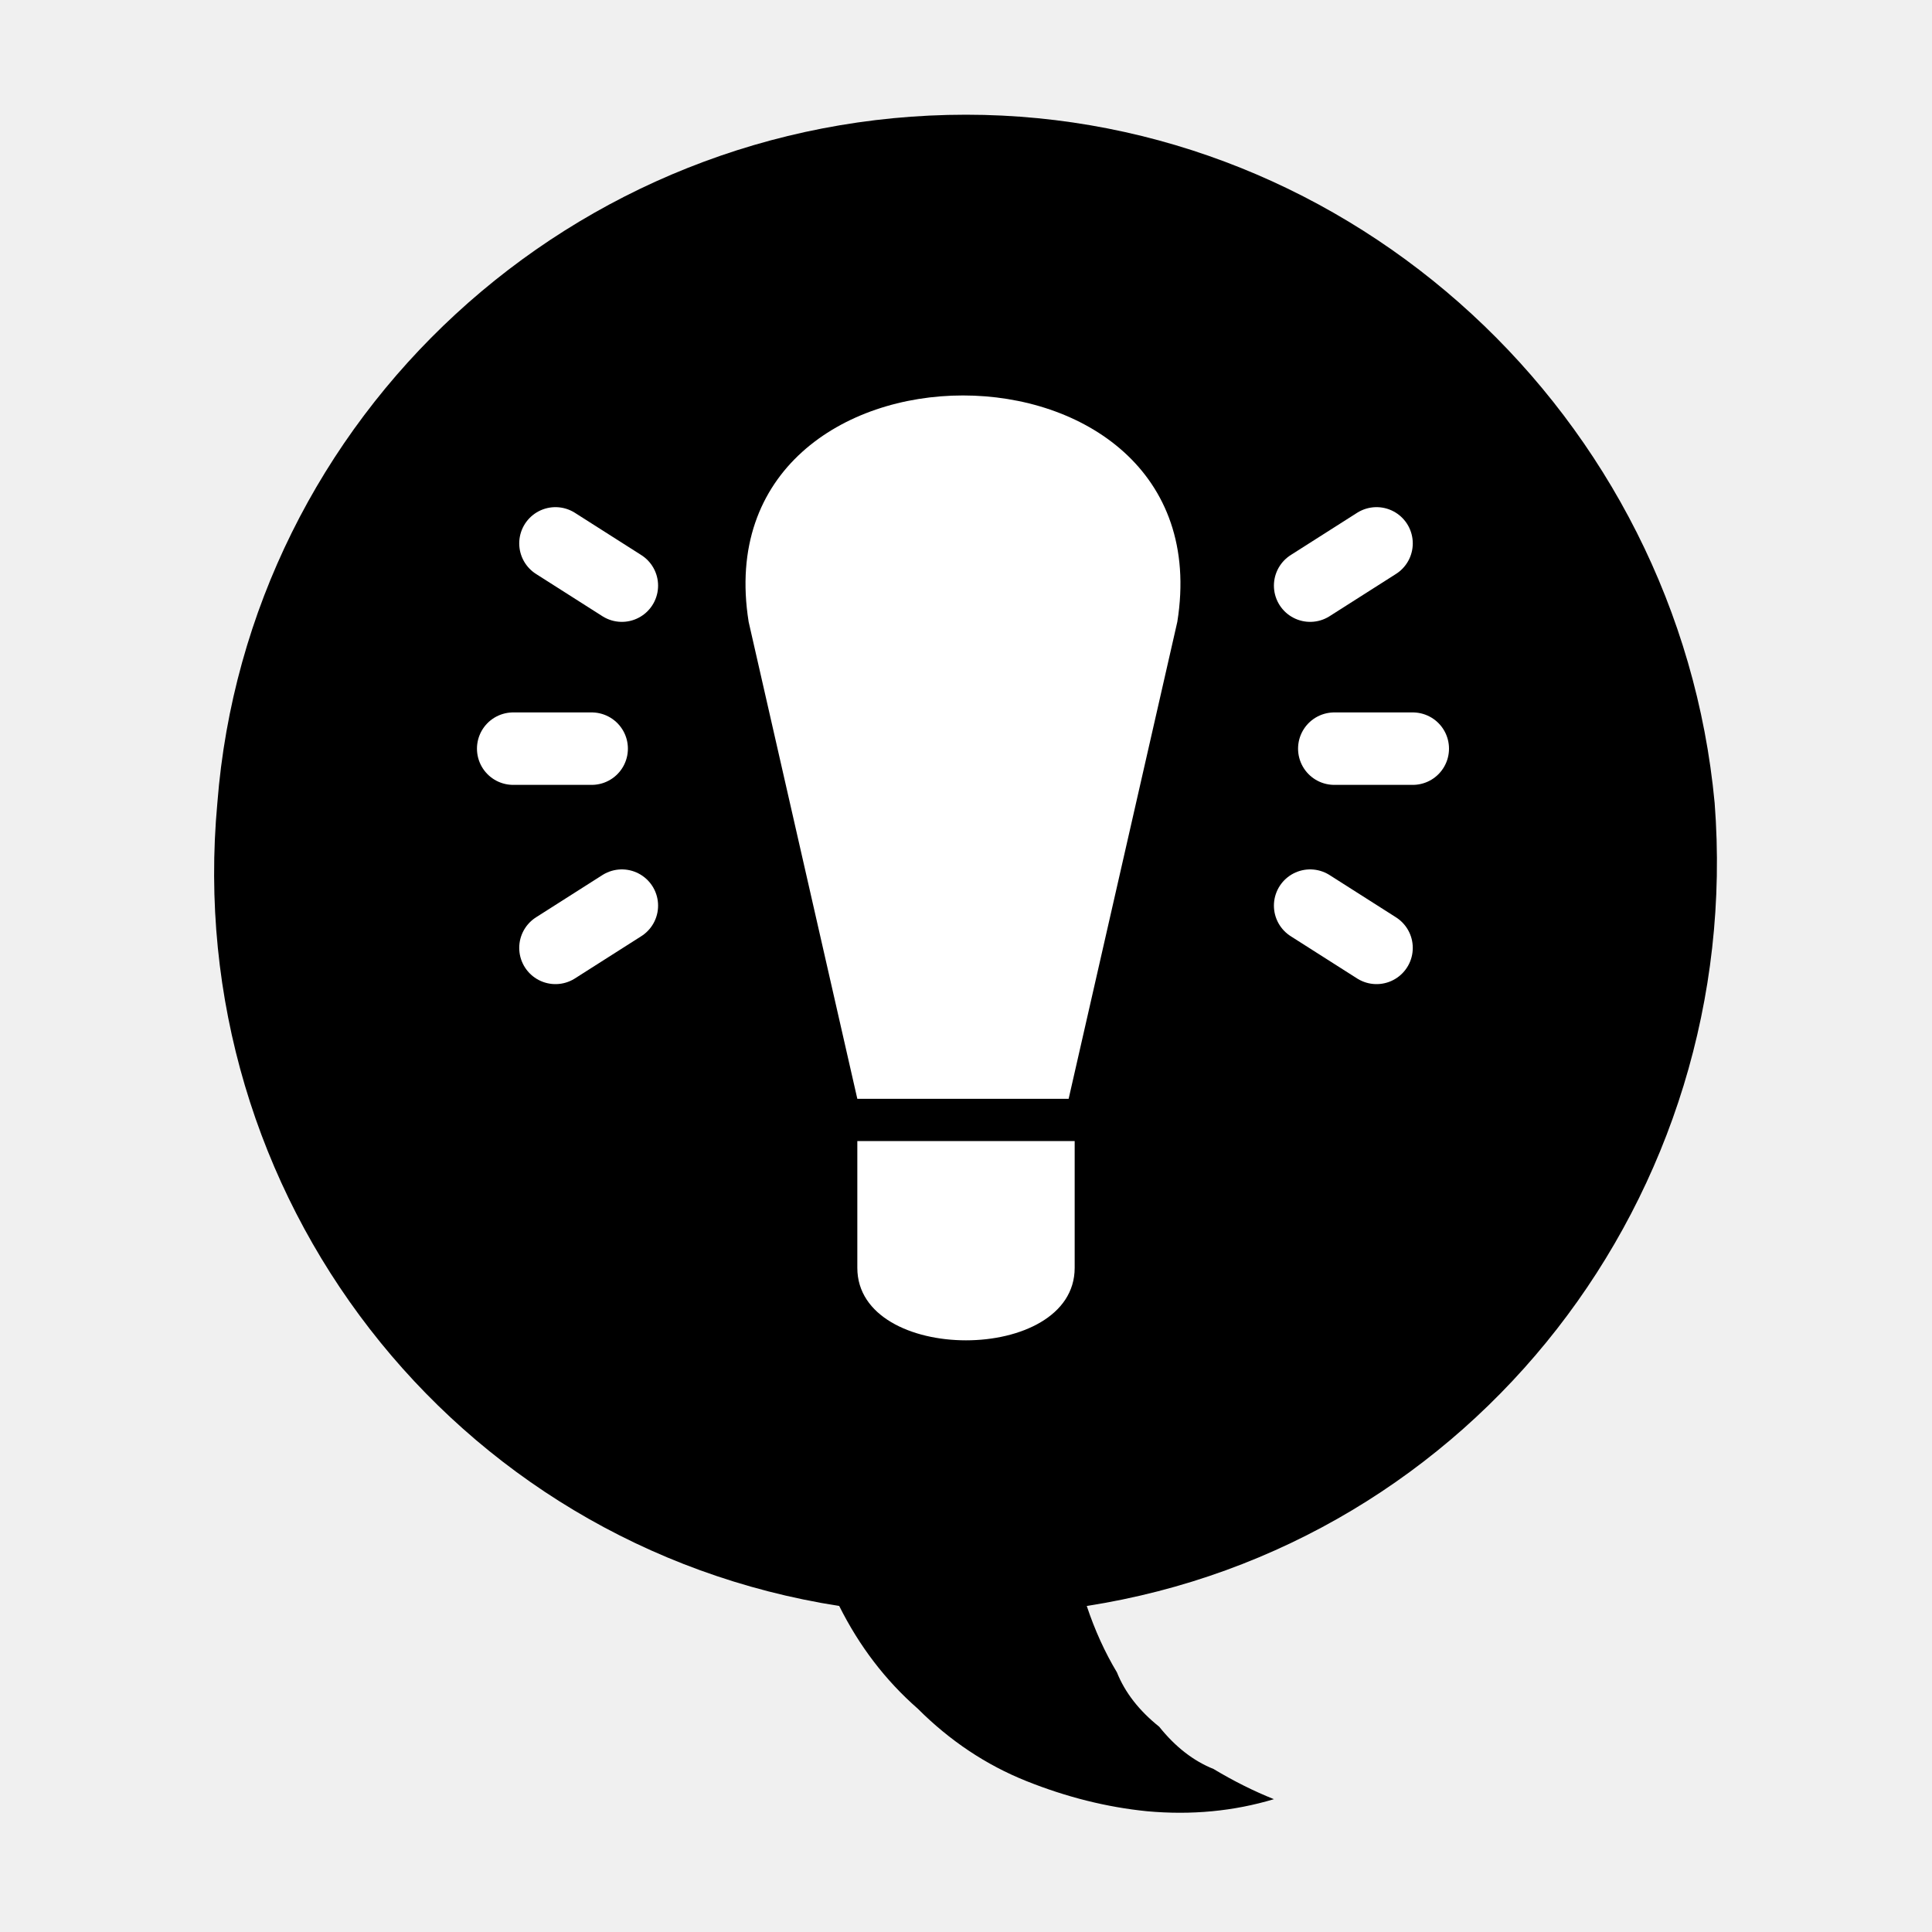
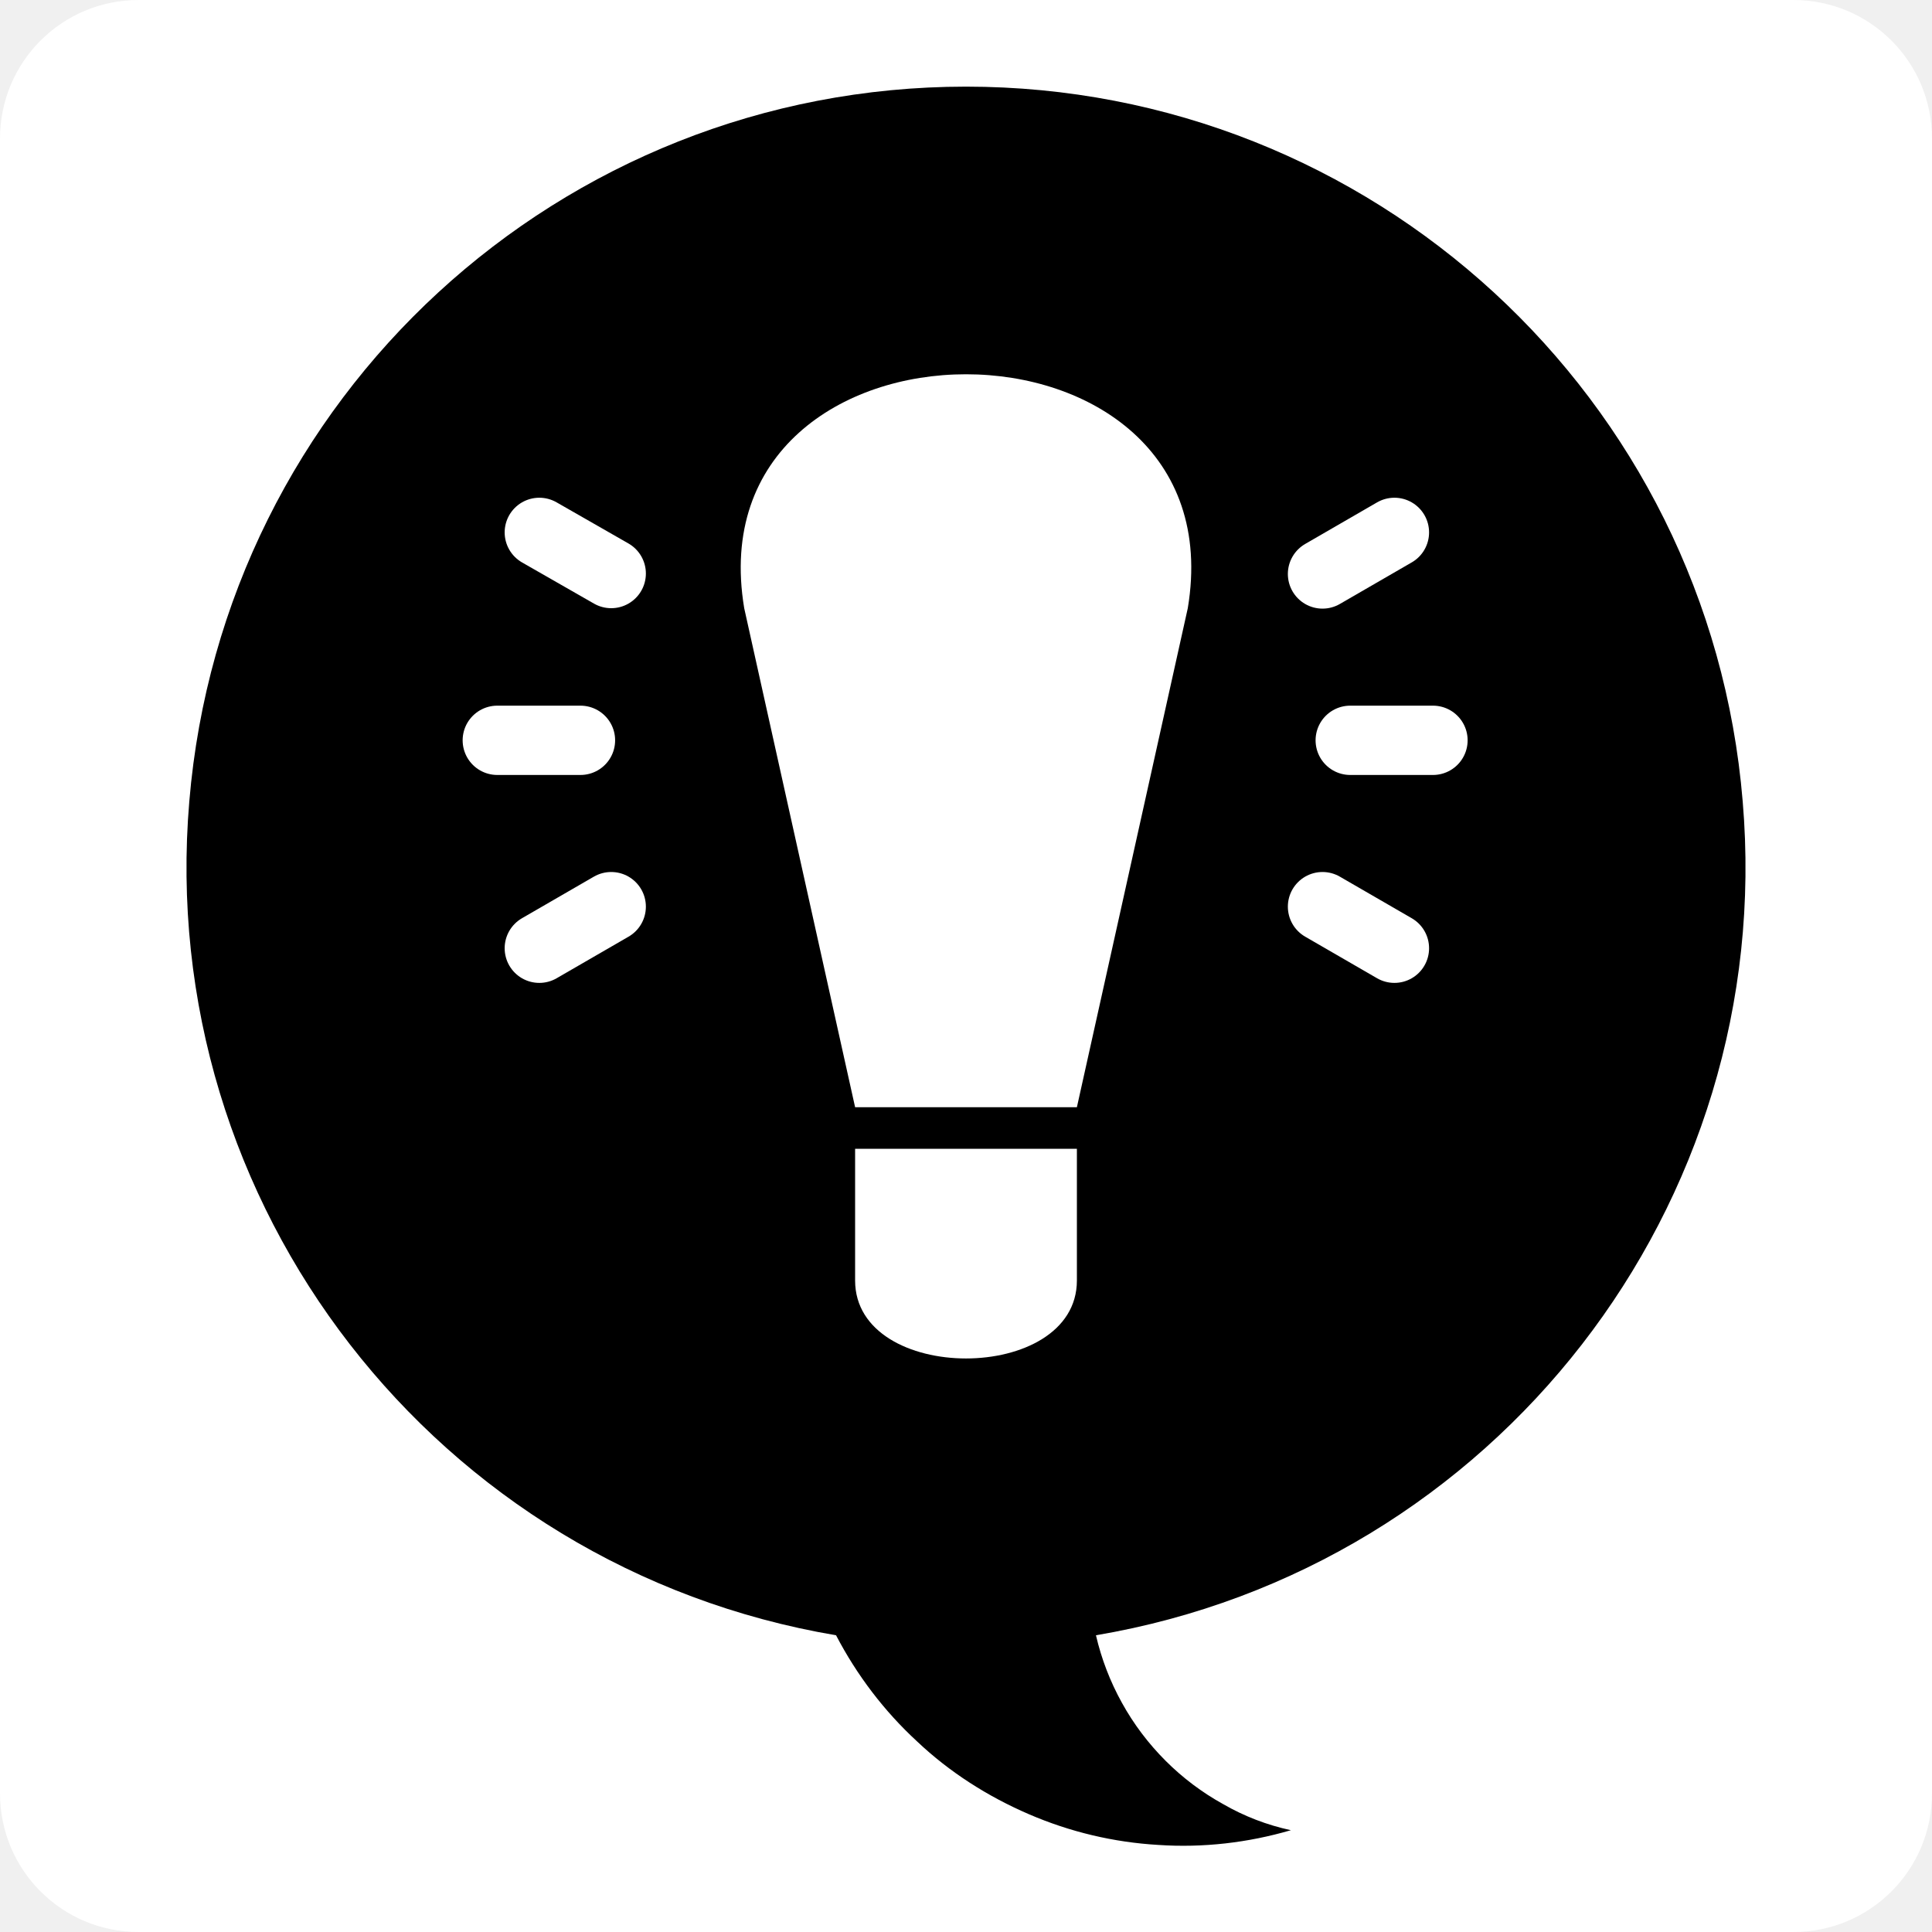
- <svg xmlns="http://www.w3.org/2000/svg" version="1.2" viewBox="0 0 32 32" width="32" height="32">
-   <path fill="#000000" d="m13.9 26.6c-6.4-1-10.9-6.8-10.3-13.3 0.5-6.4 5.9-11.4 12.4-11.4 6.4 0 11.8 5 12.4 11.4 0.5 6.5-4 12.3-10.4 13.3q0.2 0.6 0.5 1.1 0.2 0.5 0.7 0.9 0.4 0.5 0.9 0.7 0.5 0.3 1 0.5-1 0.3-2.1 0.2-1-0.1-2-0.5-1-0.4-1.8-1.2-0.8-0.7-1.3-1.7z" />
-   <path fill="#FFFFFF" d="m14.2 18.2l-1.8-7.9c-0.8-5 7.9-5 7.1 0l-1.8 7.9zm0 0.7h3.6v2.1c0 1.6-3.6 1.6-3.6 0z" />
-   <g stroke-width="1.2" stroke="#FFFFFF" stroke-linecap="round" stroke-linejoin="round">
-     <path d="m9.2 9l1.1 0.7" />
-     <path d="m8.5 12.4h1.3" />
-     <path d="m9.2 15.7l1.1-0.7" />
-     <path d="m21.7 9.7l1.1-0.7" />
-     <path d="m22.1 12.4h1.3" />
-     <path d="m21.7 15l1.1 0.7" />
+ <svg xmlns="http://www.w3.org/2000/svg" version="1.2" viewBox="0 0 446 446" width="446" height="446">
+   <path fill="#FFFFFF" d="m0 32c0-17.7 14.3-32 32-32h382c17.7 0 32 14.3 32 32v382c0 17.7-14.3 32-32 32h-382c-17.7 0-32-14.3-32-32z" />
+   <path fill="#000000" d="m193 377.5c-92.3-15.6-157.2-99.3-149.3-192.5 7.8-93.3 85.7-165 179.3-165 93.6 0 171.6 71.7 179.3 165 7.9 93.2-57.1 176.9-149.3 192.5q1.9 8.2 6 15.6c2.7 4.9 6.1 9.4 10.1 13.4 3.9 3.9 8.4 7.3 13.3 10q7.3 4.2 15.6 6c-9.9 2.9-20.3 4.1-30.6 3.4-10.3-0.6-20.4-3-29.9-7.1-9.5-4.1-18.3-9.7-25.8-16.8-7.6-7-13.9-15.3-18.7-24.5z" />
+   <path fill="#FFFFFF" d="m197.4 255.6l-25.6-115.2c-12-72 114.4-72 102.4 0l-25.6 115.2zm0 9.6h51.2v30.4c0 24-51.2 24-51.2 0z" />
+   <g stroke-width="16" stroke="#FFFFFF" stroke-linecap="round" stroke-linejoin="round">
+     <path d="m124.5 122.9l16.6 9.5" />
+     <path d="m114.8 170.9h19.2" />
+     <path d="m124.5 218.9l16.6-9.6" />
+     <path d="m305.3 132.5l16.6-9.6" />
+     <path d="m311.7 170.9h19.1" />
+     <path d="m305.3 209.3l16.6 9.6" />
  </g>
</svg>
